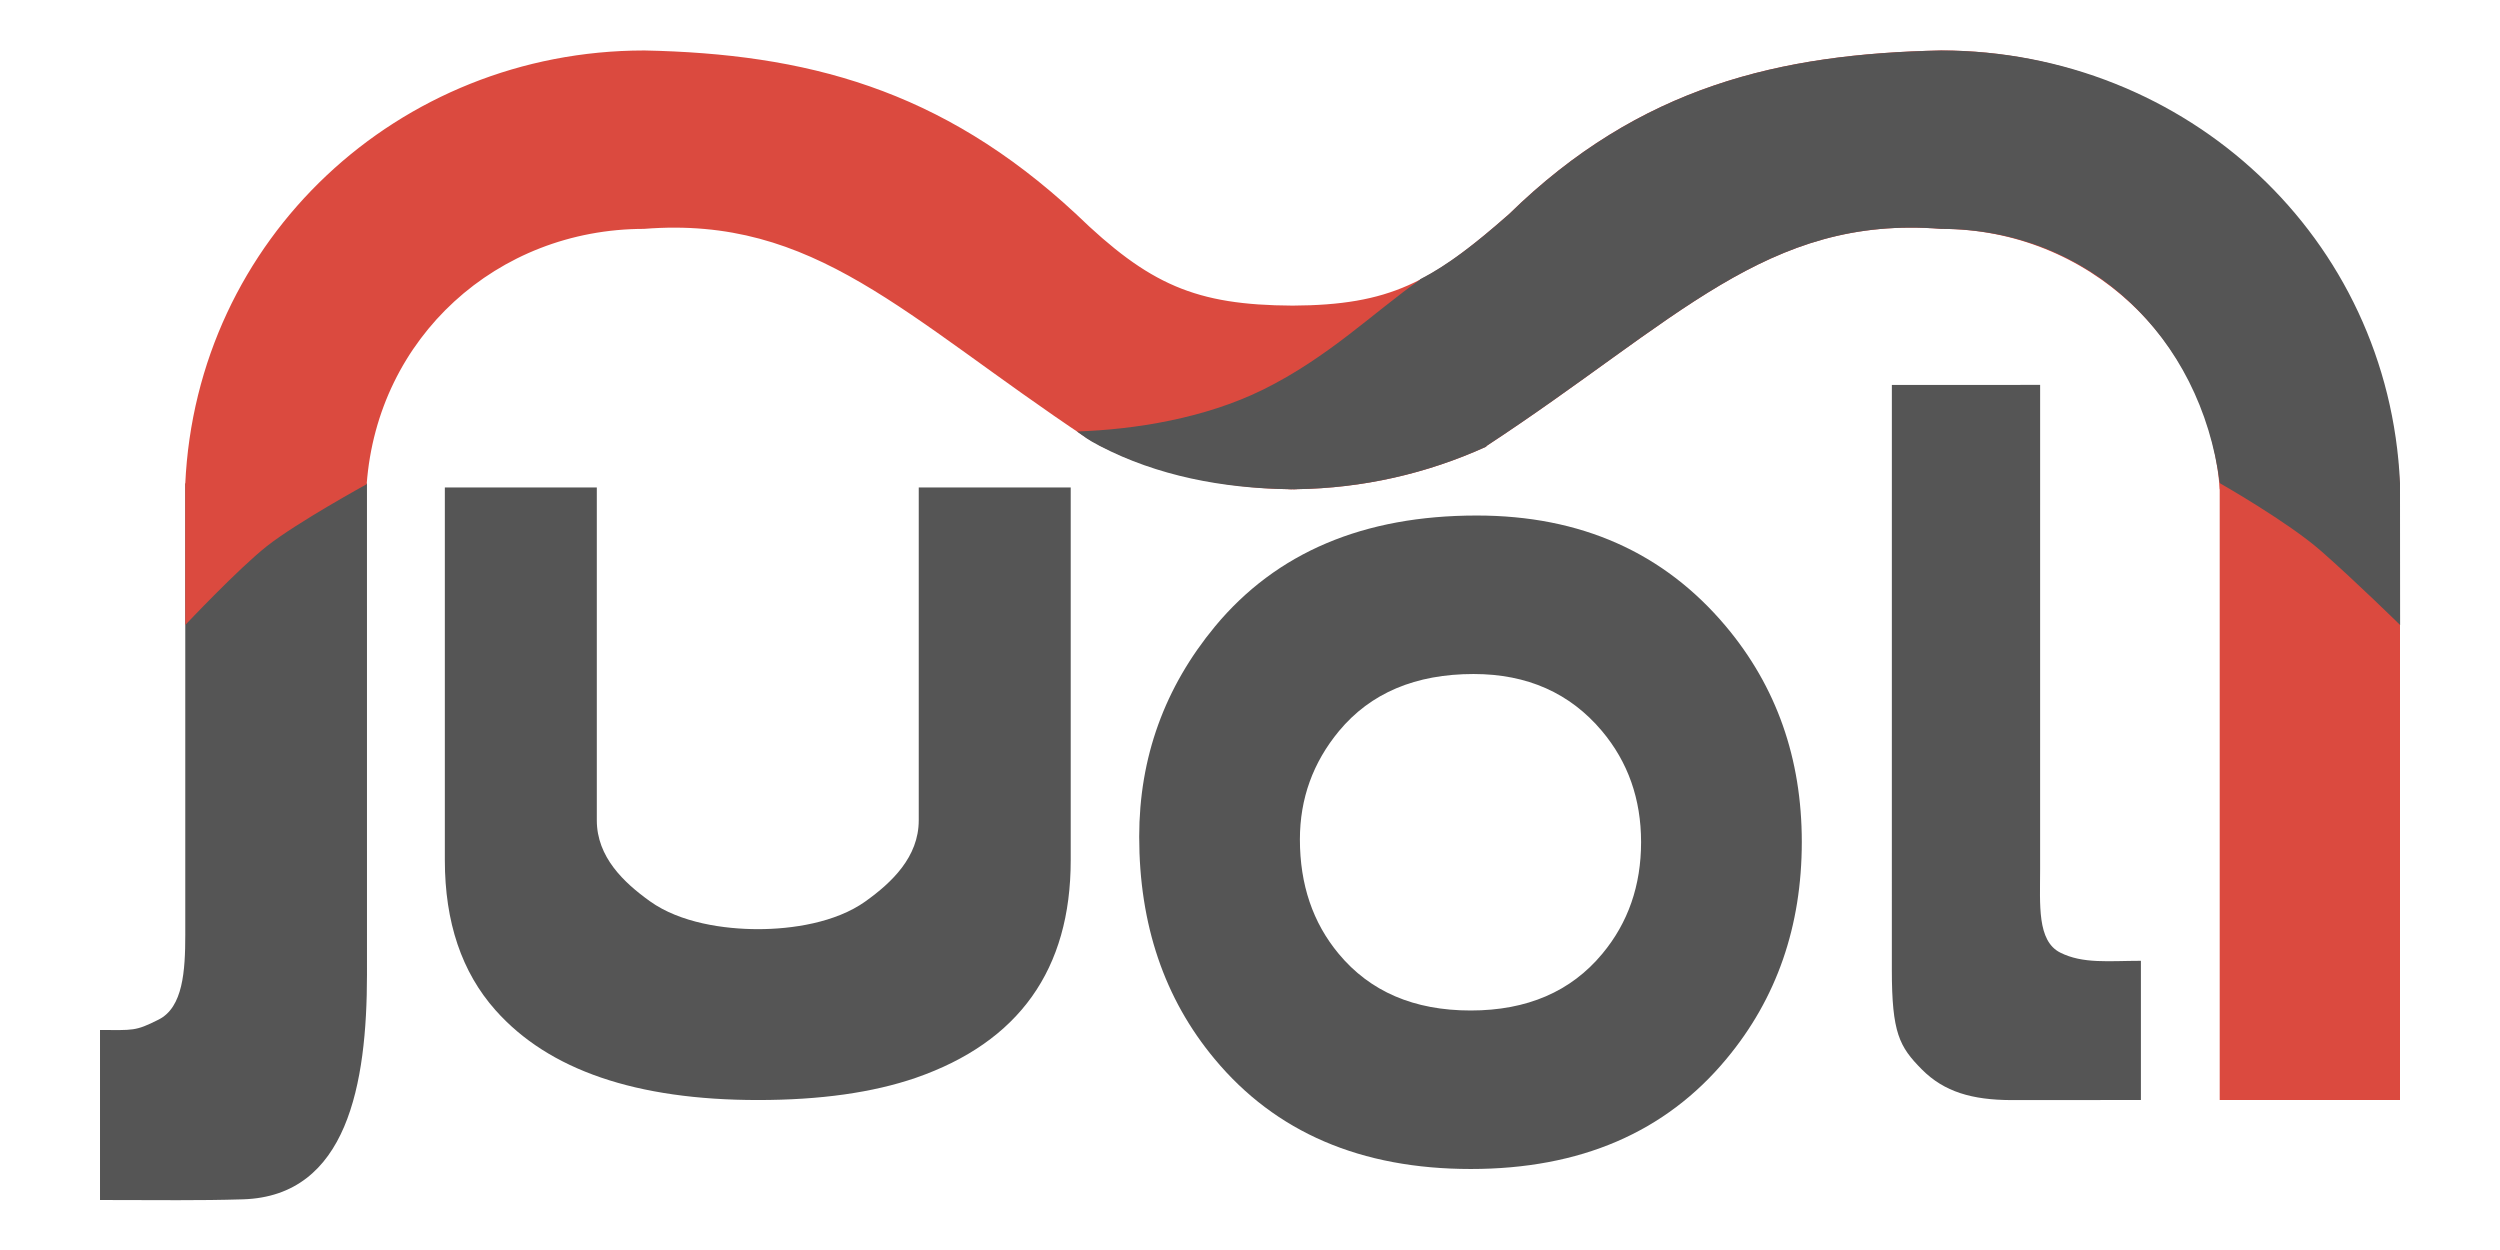
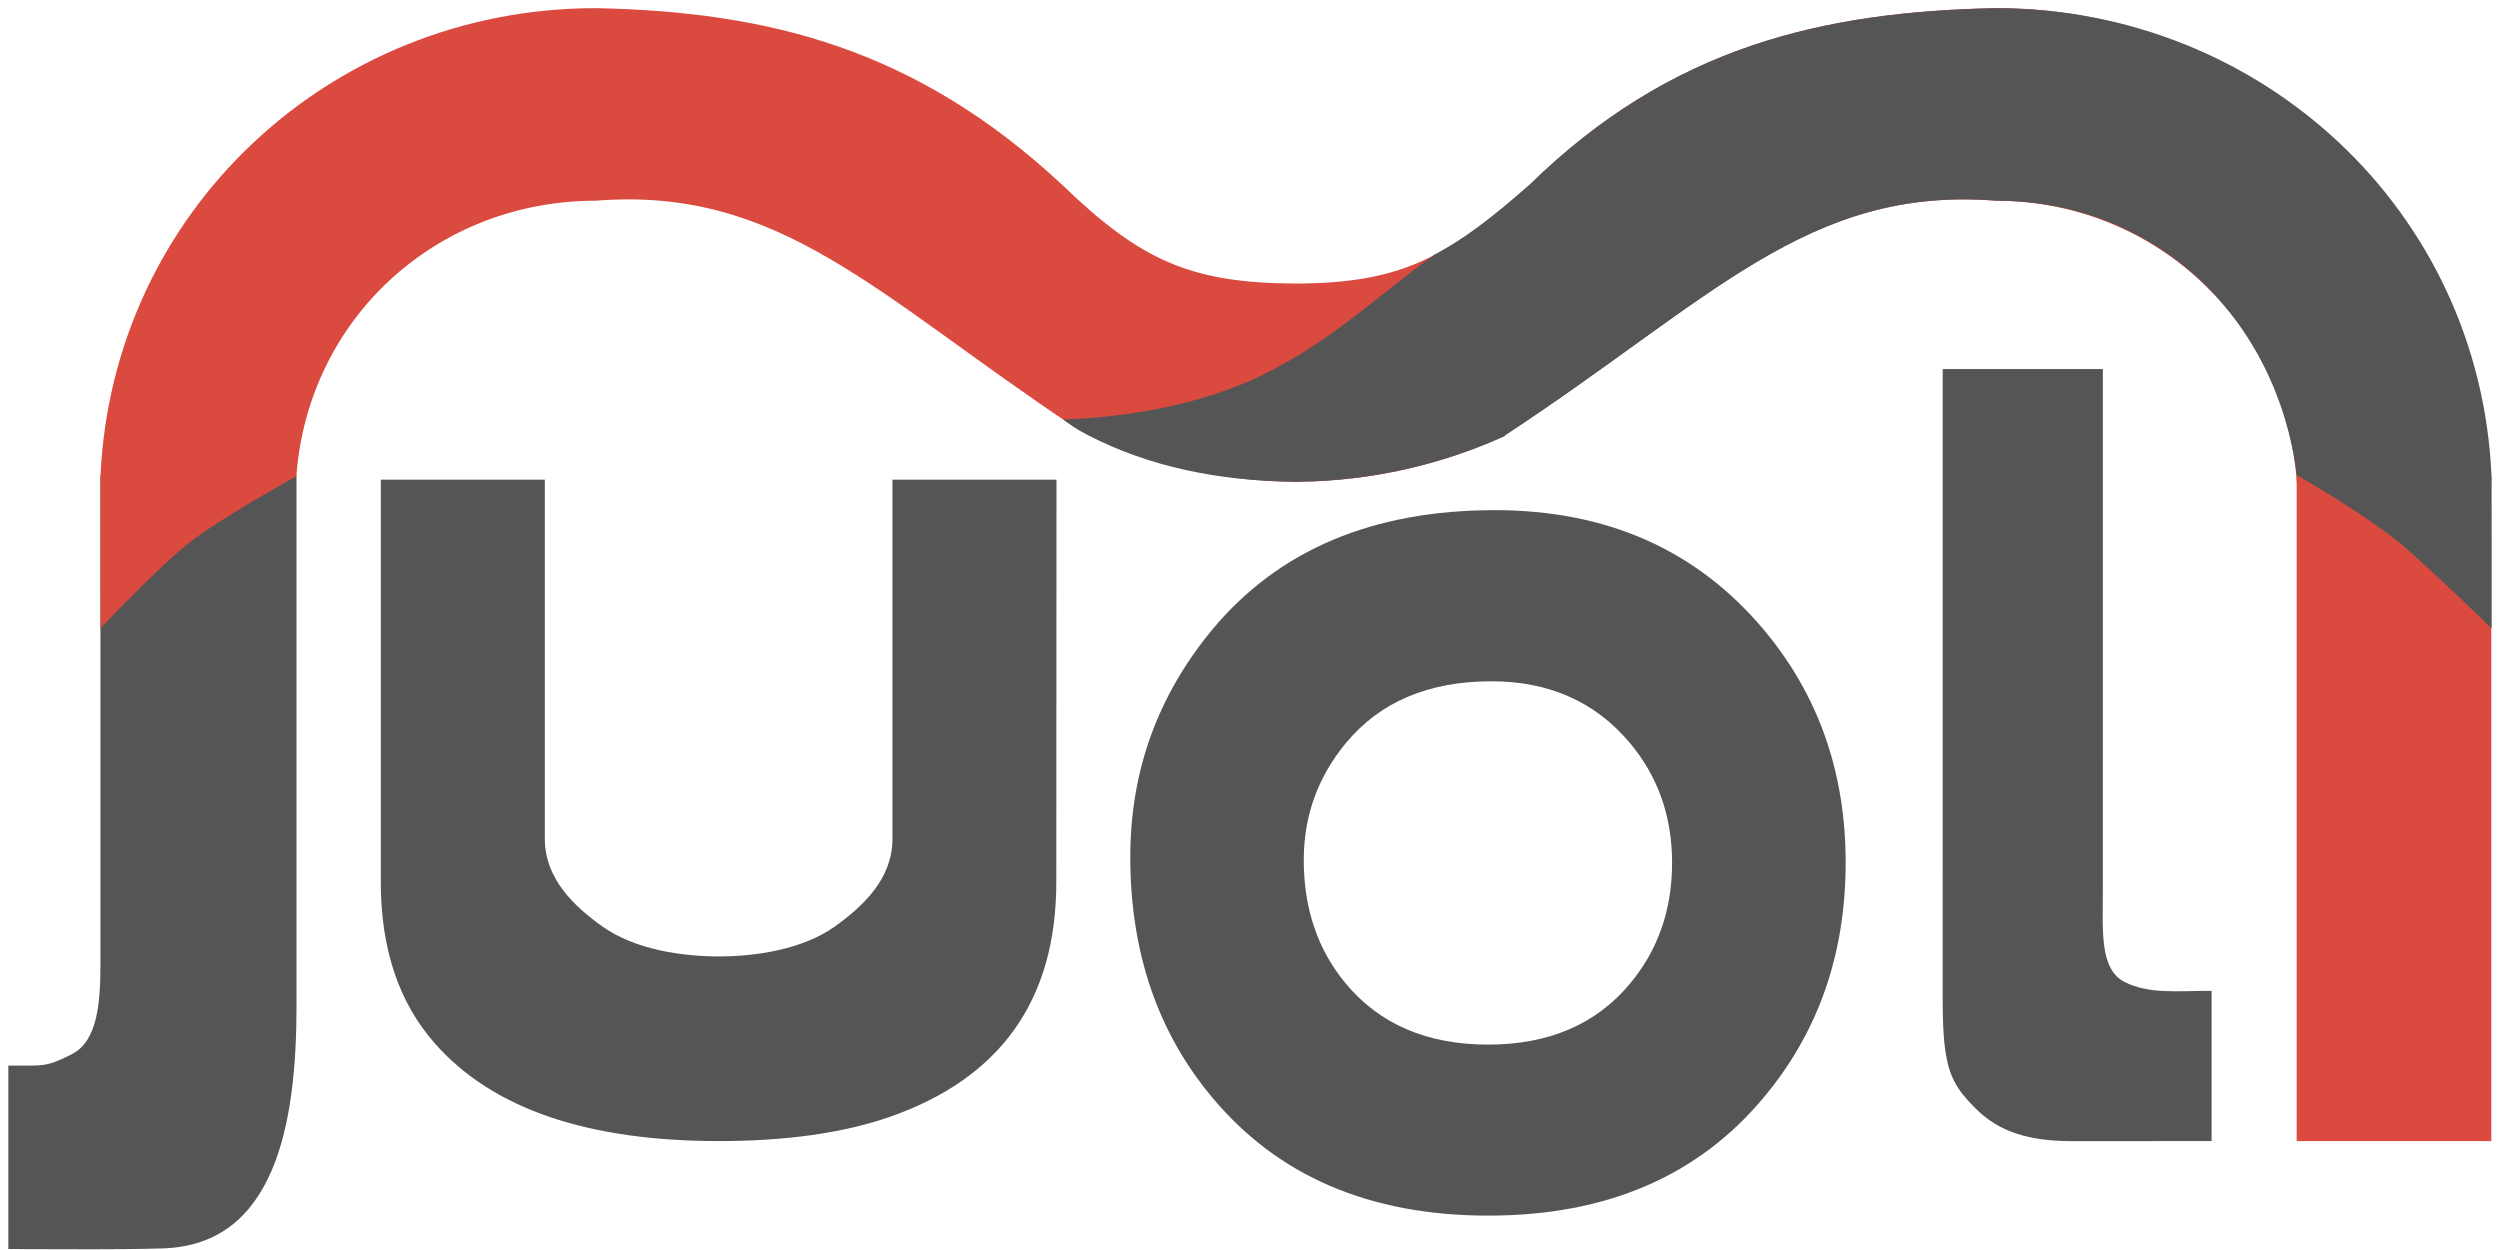
- <svg xmlns="http://www.w3.org/2000/svg" width="500" height="250" viewBox="0 0 468.75 234.375" id="svg2" version="1.1">
-   <defs id="defs4" />
-   <g id="layer1" transform="translate(0,-817.9872)">
-     <path id="path4156" style="font-style:normal;font-variant:normal;font-weight:bold;font-stretch:normal;font-size:medium;line-height:125%;font-family:Aharoni;-inkscape-font-specification:'Aharoni Bold';letter-spacing:0px;word-spacing:0px;fill:#555555;fill-opacity:1;stroke:none;stroke-width:1.086px;stroke-linecap:butt;stroke-linejoin:miter;stroke-opacity:1" d="m 200.759,979.271 c 0,20.488 -9.69,34.094 -29.071,40.818 -8.069,2.769 -17.917,4.153 -29.545,4.153 -22.861,0 -39.275,-5.616 -49.242,-16.849 -6.328,-7.119 -9.493,-16.493 -9.493,-28.122 v -69.889 h 28.494 v 62.413 c 0,6.882 5.049,11.664 9.976,15.188 5.674,4.058 13.937,5.221 20.265,5.221 6.249,0 14.507,-1.181 20.146,-5.221 4.924,-3.527 9.976,-8.306 9.976,-15.188 v -62.413 h 28.494 z" />
-     <path style="font-style:normal;font-variant:normal;font-weight:bold;font-stretch:normal;font-size:medium;line-height:125%;font-family:Aharoni;-inkscape-font-specification:'Aharoni Bold';letter-spacing:0px;word-spacing:0px;fill:#555555;fill-opacity:1;stroke:none;stroke-width:1.086px;stroke-linecap:butt;stroke-linejoin:miter;stroke-opacity:1" d="m 276.885,914.648 c -21.207,0 -37.556,6.923 -49.049,20.769 -9.491,11.47 -14.236,24.619 -14.236,39.448 0,16.468 4.707,30.356 14.124,41.662 11.419,13.764 27.436,20.646 48.05,20.646 20.539,0 36.518,-6.882 47.937,-20.646 9.417,-11.306 14.126,-24.866 14.126,-40.678 0,-15.648 -4.745,-29.126 -14.236,-40.432 -11.641,-13.846 -27.214,-20.769 -46.715,-20.769 z m -0.566,29.717 c 10.042,0 18.059,3.563 24.053,10.693 4.887,5.822 7.331,12.764 7.331,20.821 0,8.142 -2.425,15.123 -7.274,20.944 -5.88,7.087 -14.107,10.632 -24.683,10.632 -10.614,0 -18.861,-3.544 -24.741,-10.632 -4.849,-5.822 -7.274,-12.972 -7.274,-21.452 0,-7.636 2.444,-14.408 7.331,-20.314 5.918,-7.13 14.336,-10.693 25.256,-10.693 z" id="path4158" />
-     <path style="font-style:normal;font-variant:normal;font-weight:bold;font-stretch:normal;font-size:medium;line-height:125%;font-family:Aharoni;-inkscape-font-specification:'Aharoni Bold';letter-spacing:0px;word-spacing:0px;fill:#555555;fill-opacity:1;stroke:none;stroke-width:1.086px;stroke-linecap:butt;stroke-linejoin:miter;stroke-opacity:1" d="m 382.525,890.156 c 0.003,70.308 -0.003,24.18 -0.003,90.82 0,6.603 -0.596,13.416 3.763,15.618 4.264,2.153 9.139,1.543 15.135,1.543 v 26.102 c -11.157,0 -24.379,0.015 -24.379,0.015 -7.202,-0.041 -12.489,-1.498 -16.715,-5.77 -4.199,-4.245 -5.605,-6.829 -5.605,-18.658 5.9e-4,-74.61 0.003,-43.955 0.003,-109.668 z" id="path4154-2" />
-     <path style="font-style:normal;font-variant:normal;font-weight:bold;font-stretch:normal;font-size:medium;line-height:125%;font-family:Aharoni;-inkscape-font-specification:'Aharoni Bold';letter-spacing:0px;word-spacing:0px;fill:#555555;fill-opacity:1;stroke:none;stroke-width:1.086px;stroke-linecap:butt;stroke-linejoin:miter;stroke-opacity:1" d="m 34.737,908.621 c -0.004,73.279 0.003,15.152 0.003,84.607 0,6.882 -0.44,13.629 -4.983,15.924 -4.444,2.244 -4.757,1.962 -11.006,1.962 v 31.874 c 11.628,0 18.27,0.132 26.796,-0.126 19.603,-0.592 23.262,-21.669 23.262,-42.157 -6.04e-4,-77.762 -0.003,-23.593 -0.003,-92.083 z" id="path4154" />
-     <path style="opacity:1;fill:#db4a3f;fill-opacity:1;stroke:none;stroke-width:1.086" d="m 120.752,827.451 c -46.055,0.028 -83.945,35.318 -86.018,81.326 l 0.004,26.397 c 0,0 9.938,-10.556 15.31,-14.789 5.644,-4.447 18.706,-11.609 18.706,-11.609 2.033,-27.511 24.412,-47.851 51.998,-47.875 32.014,-2.546 48.749,16.381 83.017,39.222 0.742,0.495 1.577,0.838 2.336,1.336 l 0.234,0.126 c 1.818,0.828 3.571,1.746 5.427,2.447 9.531,3.603 19.539,5.529 29.8,5.674 v 0.01 c 0.187,0 0.372,0.019 0.556,0.019 0.081,-2e-4 0.16,-0.01 0.241,-0.01 0.081,4.3e-4 0.16,0.01 0.241,0.01 0.186,-5.2e-4 0.37,-0.019 0.556,-0.019 v -0.01 c 12.259,-0.174 24.342,-2.885 35.498,-7.965 l 0.055,-0.13 c 35.801,-23.501 52.561,-43.313 85.268,-40.711 27.586,0.024 50.191,21.314 52.224,48.825 h 33.794 c -2.074,-46.008 -39.963,-82.248 -86.018,-82.277 h -0.01 c -30.166,0.613 -56.488,6.682 -80.999,30.663 -14.552,12.838 -22.383,17.088 -40.61,17.179 -18.227,-0.092 -26.894,-3.924 -40.611,-17.179 -25.347,-23.563 -50.833,-30.05 -80.999,-30.663 z" id="path4228-0-3-7" />
-     <path id="path4162" style="font-style:normal;font-variant:normal;font-weight:bold;font-stretch:normal;font-size:medium;line-height:125%;font-family:Aharoni;-inkscape-font-specification:'Aharoni Bold';letter-spacing:0px;word-spacing:0px;fill:#db4a3f;fill-opacity:1;stroke:none;stroke-width:1.086px;stroke-linecap:butt;stroke-linejoin:miter;stroke-opacity:1" d="M 450,1024.237 H 416.194 V 908.621 H 450 Z" />
-     <path style="opacity:1;fill:#555555;fill-opacity:1;stroke:none;stroke-width:1.086" d="m 363.975,827.452 c -30.166,0.613 -56.49,6.678 -81.001,30.659 -6.39,5.637 -11.486,9.558 -16.733,12.258 l -0.004,0.075 c -8.638,6.073 -17.155,14.548 -29.431,20.606 -10.905,5.381 -24.029,7.482 -34.878,7.839 1.54,1.042 1.757,1.393 4.226,2.683 10.866,5.675 23.158,7.963 35.417,8.137 v 0.01 c 0.187,0 0.37,0.019 0.554,0.019 0.081,-1.9e-4 0.159,-0.01 0.24,-0.01 0.081,4.2e-4 0.159,0.01 0.24,0.01 0.186,-5.3e-4 0.368,-0.019 0.554,-0.019 v -0.01 c 12.259,-0.174 24.341,-2.887 35.497,-7.967 l 0.055,-0.129 c 35.801,-23.501 52.568,-43.314 85.275,-40.713 27.586,0.024 48.656,20.164 52.225,47.676 0,0 12.784,7.281 18.957,12.696 6.503,5.703 14.852,13.904 14.852,13.904 l -0.021,-26.599 c -2.074,-46.008 -39.959,-81.094 -86.014,-81.123 z" id="path4228-0-3" />
+ <svg xmlns="http://www.w3.org/2000/svg" width="100" height="50" viewBox="0 0 26.458 13.229" version="1.1" id="svg4594">
+   <defs id="defs4588" />
+   <g id="layer1" transform="translate(0,-283.7708)">
+     <path id="path4156" style="font-style:normal;font-variant:normal;font-weight:bold;font-stretch:normal;font-size:medium;line-height:125%;font-family:Aharoni;-inkscape-font-specification:'Aharoni Bold';letter-spacing:0px;word-spacing:0px;fill:#555555;fill-opacity:1;stroke:none;stroke-width:0.066px;stroke-linecap:butt;stroke-linejoin:miter;stroke-opacity:1" d="m 11.179,293.107 c 0,1.248 -0.59,2.077 -1.771,2.487 -0.492,0.169 -1.092,0.253 -1.8,0.253 -1.393,0 -2.393,-0.342 -3,-1.027 -0.386,-0.434 -0.578,-1.005 -0.578,-1.714 v -4.259 h 1.736 v 3.803 c 0,0.419 0.308,0.711 0.608,0.925 0.346,0.247 0.849,0.318 1.235,0.318 0.381,0 0.884,-0.072 1.228,-0.318 0.3,-0.215 0.608,-0.506 0.608,-0.925 v -3.803 h 1.736 z" />
+     <path style="font-style:normal;font-variant:normal;font-weight:bold;font-stretch:normal;font-size:medium;line-height:125%;font-family:Aharoni;-inkscape-font-specification:'Aharoni Bold';letter-spacing:0px;word-spacing:0px;fill:#555555;fill-opacity:1;stroke:none;stroke-width:0.066px;stroke-linecap:butt;stroke-linejoin:miter;stroke-opacity:1" d="m 15.818,289.17 c -1.292,0 -2.288,0.422 -2.989,1.265 -0.578,0.699 -0.867,1.5 -0.867,2.404 0,1.003 0.287,1.85 0.861,2.539 0.696,0.839 1.672,1.258 2.928,1.258 1.252,0 2.225,-0.419 2.921,-1.258 0.574,-0.689 0.861,-1.515 0.861,-2.479 0,-0.954 -0.289,-1.775 -0.867,-2.464 -0.709,-0.844 -1.658,-1.265 -2.847,-1.265 z m -0.035,1.811 c 0.612,0 1.1,0.217 1.466,0.652 0.298,0.355 0.447,0.778 0.447,1.269 0,0.496 -0.148,0.921 -0.443,1.276 -0.358,0.432 -0.86,0.648 -1.504,0.648 -0.647,0 -1.149,-0.216 -1.508,-0.648 -0.295,-0.355 -0.443,-0.79 -0.443,-1.307 0,-0.465 0.149,-0.878 0.447,-1.238 0.361,-0.434 0.874,-0.652 1.539,-0.652 z" id="path4158" />
+     <path style="font-style:normal;font-variant:normal;font-weight:bold;font-stretch:normal;font-size:medium;line-height:125%;font-family:Aharoni;-inkscape-font-specification:'Aharoni Bold';letter-spacing:0px;word-spacing:0px;fill:#555555;fill-opacity:1;stroke:none;stroke-width:0.066px;stroke-linecap:butt;stroke-linejoin:miter;stroke-opacity:1" d="m 22.255,287.677 c 1.71e-4,4.284 -1.73e-4,1.473 -1.73e-4,5.534 0,0.402 -0.036,0.817 0.229,0.952 0.26,0.131 0.557,0.094 0.922,0.094 v 1.59 c -0.68,0 -1.486,7.2e-4 -1.486,7.2e-4 -0.439,-0.002 -0.761,-0.091 -1.018,-0.352 -0.256,-0.259 -0.342,-0.416 -0.342,-1.137 3.6e-5,-4.546 1.71e-4,-2.678 1.71e-4,-6.682 z" id="path4154-2" />
+     <path style="font-style:normal;font-variant:normal;font-weight:bold;font-stretch:normal;font-size:medium;line-height:125%;font-family:Aharoni;-inkscape-font-specification:'Aharoni Bold';letter-spacing:0px;word-spacing:0px;fill:#555555;fill-opacity:1;stroke:none;stroke-width:0.066px;stroke-linecap:butt;stroke-linejoin:miter;stroke-opacity:1" d="m 1.063,288.803 c -2.116e-4,4.465 1.883e-4,0.923 1.767e-4,5.155 0,0.419 -0.027,0.83 -0.304,0.97 -0.271,0.137 -0.29,0.12 -0.671,0.12 v 1.942 c 0.709,0 1.113,0.008 1.633,-0.007 1.194,-0.036 1.417,-1.32 1.417,-2.569 -3.69e-5,-4.738 -1.83e-4,-1.438 -1.771e-4,-5.611 z" id="path4154" />
+     <path style="opacity:1;fill:#db4a3f;fill-opacity:1;stroke:none;stroke-width:0.066" d="m 6.304,283.857 c -2.806,10e-4 -5.115,2.152 -5.241,4.955 l 2.808e-4,1.608 c 0,0 0.606,-0.643 0.933,-0.901 0.344,-0.271 1.14,-0.707 1.14,-0.707 0.124,-1.676 1.488,-2.916 3.168,-2.917 1.951,-0.155 2.97,0.998 5.058,2.39 0.045,0.03 0.096,0.051 0.142,0.082 l 0.014,0.007 c 0.111,0.051 0.218,0.106 0.331,0.149 0.581,0.22 1.191,0.337 1.816,0.346 v 7.2e-4 c 0.011,0 0.023,10e-4 0.034,10e-4 0.005,-10e-6 0.01,-7.2e-4 0.015,-7.2e-4 0.005,2e-5 0.01,7.2e-4 0.015,7.2e-4 0.011,-3e-5 0.023,-10e-4 0.034,-10e-4 v -7.2e-4 c 0.747,-0.011 1.483,-0.176 2.163,-0.485 l 0.003,-0.008 c 2.181,-1.432 3.203,-2.639 5.196,-2.481 1.681,10e-4 3.058,1.299 3.182,2.975 h 2.059 c -0.126,-2.803 -2.435,-5.012 -5.241,-5.013 h -6.22e-4 c -1.838,0.037 -3.442,0.407 -4.935,1.868 -0.887,0.782 -1.364,1.041 -2.475,1.047 -1.111,-0.006 -1.639,-0.239 -2.475,-1.047 -1.544,-1.436 -3.097,-1.831 -4.935,-1.868 z" id="path4228-0-3-7" />
+     <path id="path4162" style="font-style:normal;font-variant:normal;font-weight:bold;font-stretch:normal;font-size:medium;line-height:125%;font-family:Aharoni;-inkscape-font-specification:'Aharoni Bold';letter-spacing:0px;word-spacing:0px;fill:#db4a3f;fill-opacity:1;stroke:none;stroke-width:0.066px;stroke-linecap:butt;stroke-linejoin:miter;stroke-opacity:1" d="m 26.366,295.847 h -2.06 v -7.045 h 2.06 z" />
+     <path style="opacity:1;fill:#555555;fill-opacity:1;stroke:none;stroke-width:0.066" d="m 21.125,283.857 c -1.838,0.037 -3.442,0.407 -4.936,1.868 -0.389,0.343 -0.7,0.582 -1.02,0.747 l -2.37e-4,0.004 c -0.526,0.37 -1.045,0.886 -1.793,1.256 -0.664,0.328 -1.464,0.456 -2.125,0.478 0.094,0.064 0.107,0.085 0.258,0.163 0.662,0.346 1.411,0.485 2.158,0.496 v 7.2e-4 c 0.011,0 0.023,10e-4 0.034,10e-4 0.005,-1e-5 0.01,-7.2e-4 0.015,-7.2e-4 0.005,2e-5 0.01,7.2e-4 0.015,7.2e-4 0.011,-4e-5 0.022,-10e-4 0.034,-10e-4 v -7.2e-4 c 0.747,-0.011 1.483,-0.176 2.163,-0.485 l 0.003,-0.008 c 2.181,-1.432 3.203,-2.639 5.196,-2.481 1.681,10e-4 2.965,1.229 3.182,2.905 0,0 0.779,0.444 1.155,0.774 0.396,0.348 0.905,0.847 0.905,0.847 l -0.001,-1.621 c -0.126,-2.803 -2.435,-4.941 -5.241,-4.943 z" id="path4228-0-3" />
  </g>
</svg>
